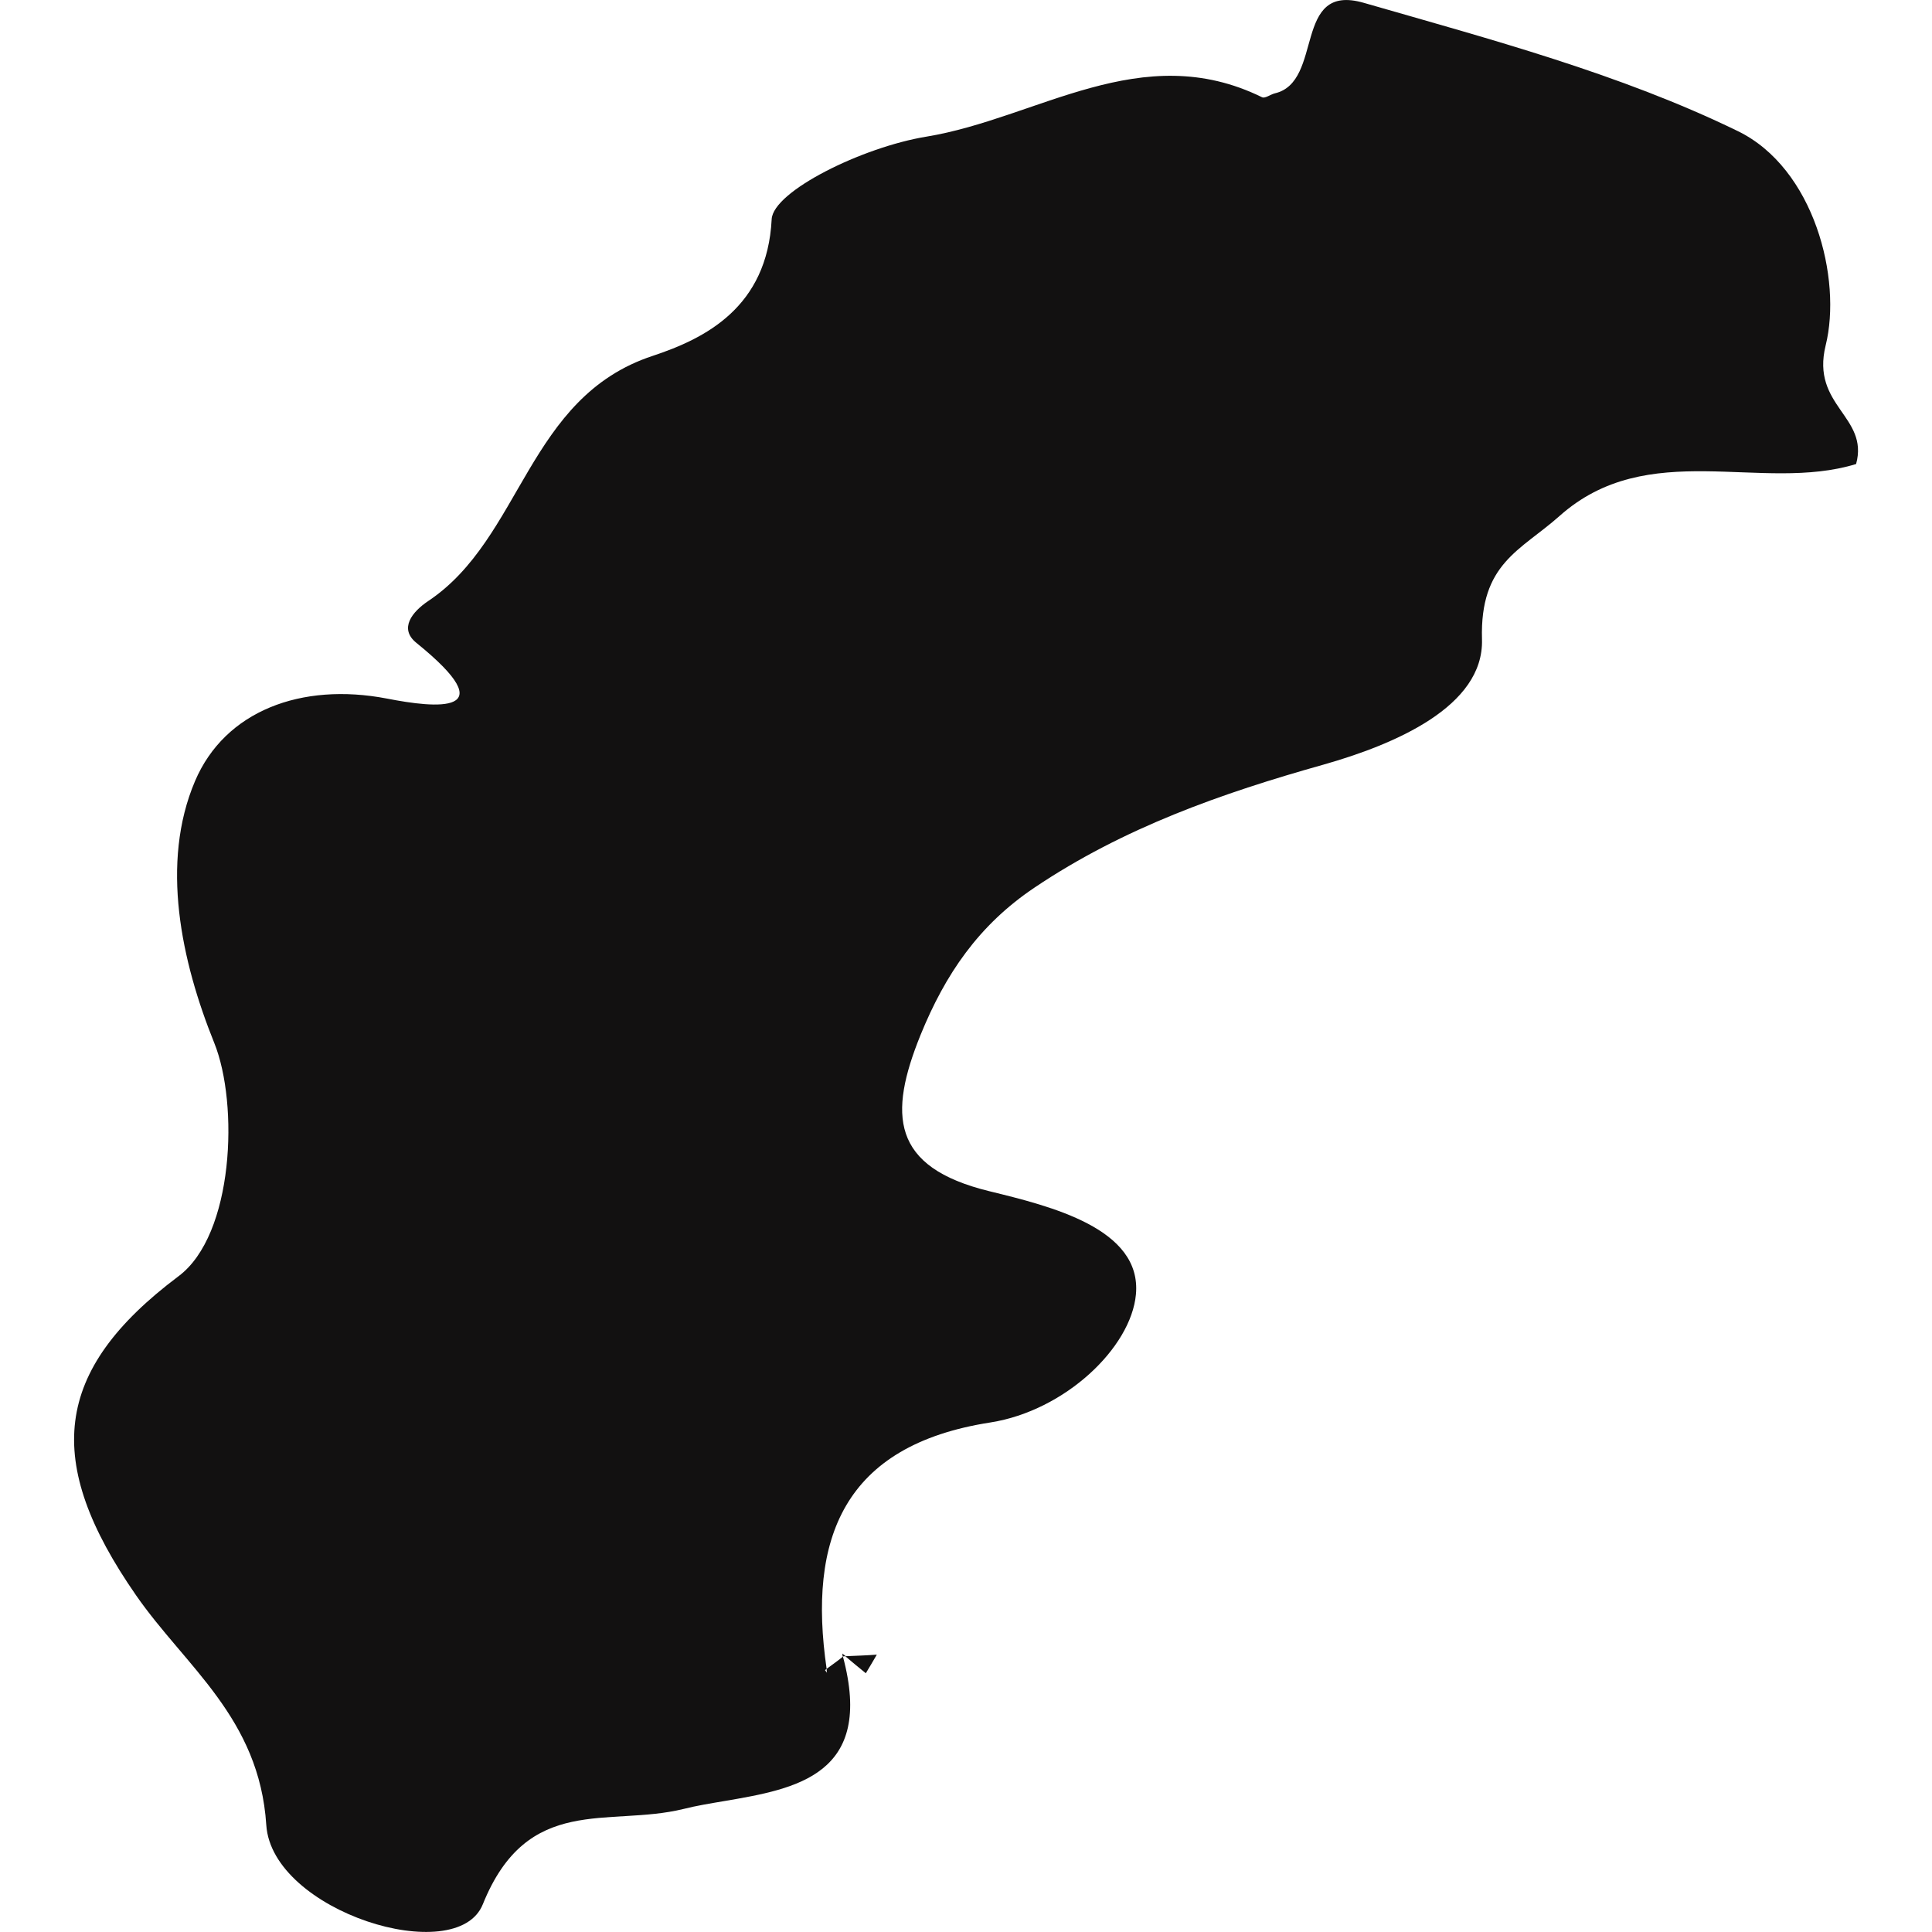
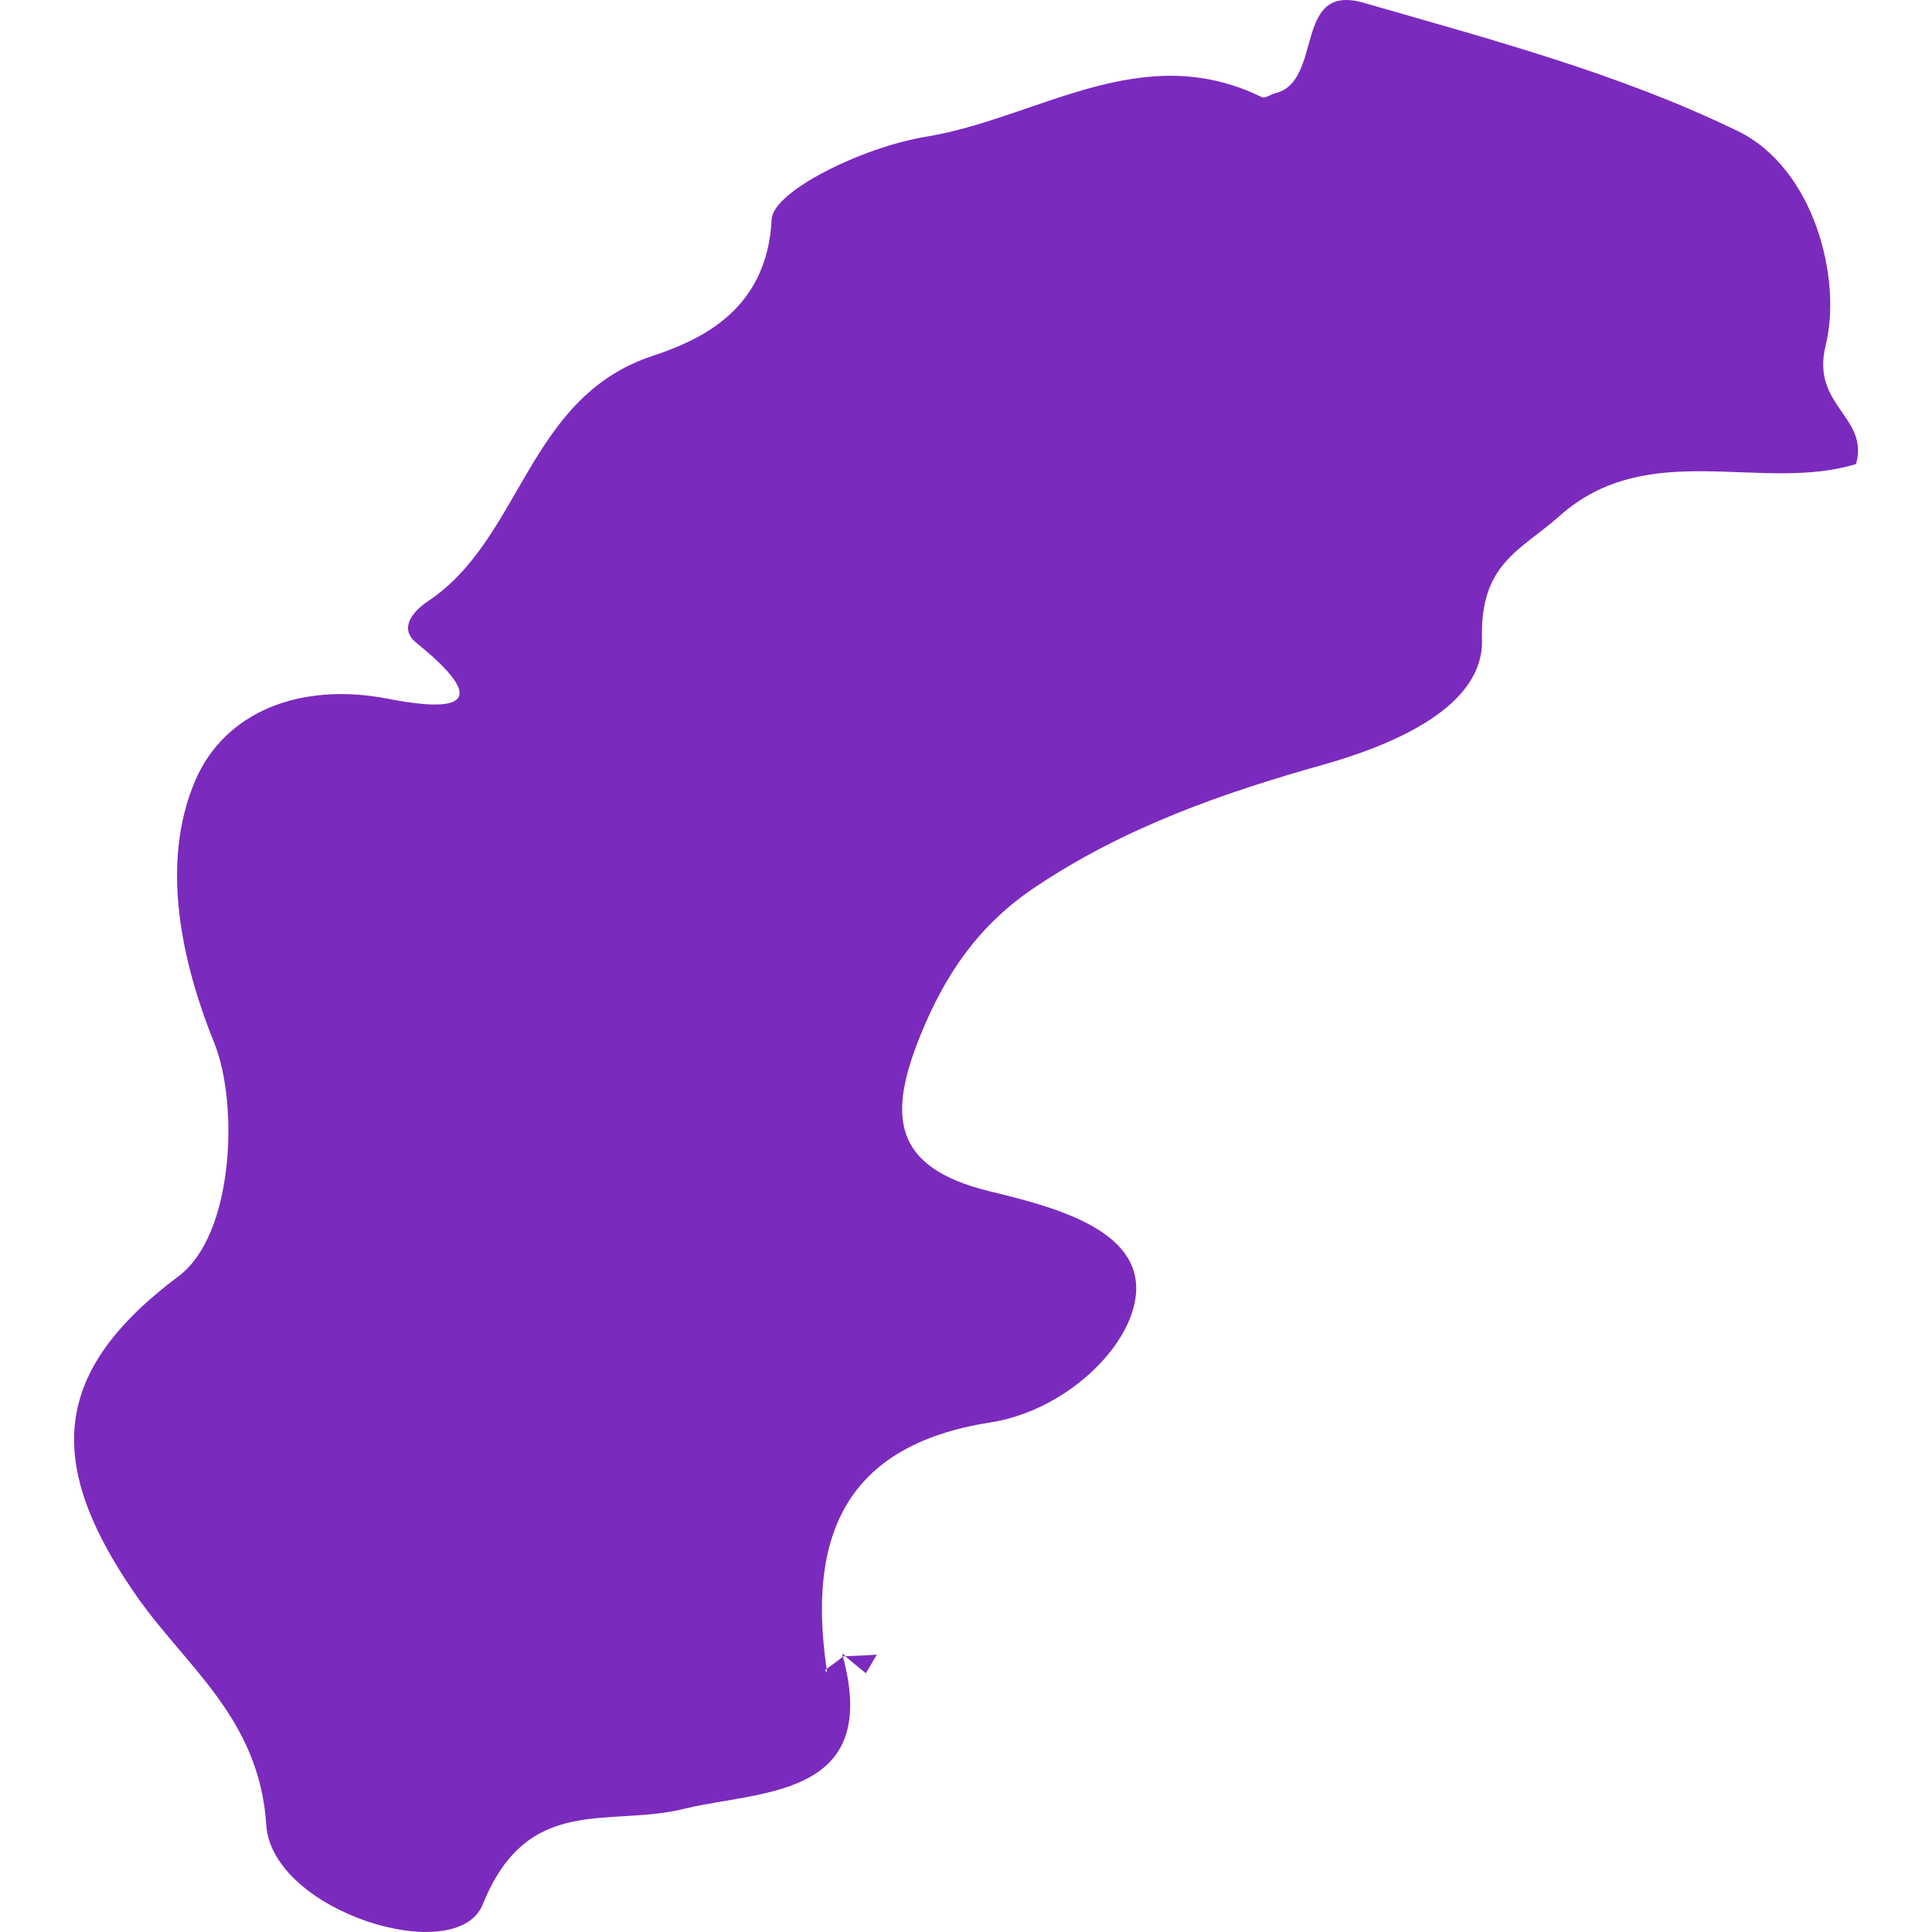
<svg xmlns="http://www.w3.org/2000/svg" version="1.1" id="Capa_1" x="0px" y="0px" width="22.325px" height="22.325px" viewBox="0 0 22.325 22.325" style="enable-background:new 0 0 22.325 22.325;" xml:space="preserve">
  <g>
-     <path style="fill:#121111;" d="M20.079,1.514c-1.36-0.662-2.855-1.059-4.319-1.481c-0.829-0.24-0.457,0.914-1.03,1.046   c-0.05,0.013-0.112,0.061-0.146,0.045c-1.394-0.685-2.591,0.243-3.879,0.455C9.964,1.7,8.934,2.21,8.917,2.533   c-0.051,1.019-0.77,1.379-1.374,1.579C6.089,4.59,6.036,6.221,4.947,6.946c-0.183,0.123-0.34,0.317-0.136,0.482   C5.847,8.266,5.039,8.184,4.47,8.072C3.483,7.883,2.6,8.214,2.254,9.025c-0.404,0.948-0.159,2.083,0.222,3.027   c0.284,0.705,0.228,2.218-0.414,2.696c-1.455,1.092-1.562,2.142-0.49,3.686c0.573,0.826,1.425,1.416,1.505,2.655   c0.066,1.001,2.203,1.66,2.502,0.916c0.517-1.282,1.451-0.89,2.316-1.101c0.149-0.038,0.315-0.065,0.481-0.093   c0.824-0.141,1.732-0.3,1.364-1.67l0,0c0.009,0,0.019-0.003,0.027-0.003c0.08,0.067,0.159,0.134,0.238,0.197   c0.042-0.068,0.084-0.142,0.127-0.215c-0.12,0.009-0.239,0.013-0.359,0.018c-0.014-0.009-0.026-0.022-0.04-0.031   c0-0.003,0.002,0.007,0.004,0.021l0,0l-0.005-0.024c0.004,0.014,0.003,0.024,0.006,0.041c-0.062,0.05-0.124,0.094-0.186,0.139   c0.001,0.019,0.001,0.029,0.004,0.045L9.534,19.3c0.005-0.005,0.011-0.011,0.018-0.016c-0.219-1.501,0.19-2.583,1.893-2.847   c0.862-0.136,1.624-0.863,1.681-1.479c0.071-0.764-0.991-1.021-1.693-1.193c-1.141-0.278-1.166-0.89-0.796-1.805   c0.287-0.705,0.673-1.271,1.318-1.704c1.028-0.691,2.162-1.09,3.337-1.42c0.821-0.233,1.855-0.67,1.833-1.447   c-0.026-0.88,0.445-1.026,0.893-1.424c1.026-0.917,2.335-0.267,3.43-0.603c0.151-0.552-0.524-0.67-0.352-1.37   C21.287,3.225,20.966,1.944,20.079,1.514z" />
-     <path style="fill:#121111;" d="M13.292,5.275c-0.792-0.083-1.396,0.071-1.519,0.908C11.745,6.37,12.091,6.795,12.12,6.78   C12.73,6.51,13.199,6.093,13.292,5.275z" />
+     <path fill="#7b2abe" d="M20.079,1.514c-1.36-0.662-2.855-1.059-4.319-1.481c-0.829-0.24-0.457,0.914-1.03,1.046   c-0.05,0.013-0.112,0.061-0.146,0.045c-1.394-0.685-2.591,0.243-3.879,0.455C9.964,1.7,8.934,2.21,8.917,2.533   c-0.051,1.019-0.77,1.379-1.374,1.579C6.089,4.59,6.036,6.221,4.947,6.946c-0.183,0.123-0.34,0.317-0.136,0.482   C5.847,8.266,5.039,8.184,4.47,8.072C3.483,7.883,2.6,8.214,2.254,9.025c-0.404,0.948-0.159,2.083,0.222,3.027   c0.284,0.705,0.228,2.218-0.414,2.696c-1.455,1.092-1.562,2.142-0.49,3.686c0.573,0.826,1.425,1.416,1.505,2.655   c0.066,1.001,2.203,1.66,2.502,0.916c0.517-1.282,1.451-0.89,2.316-1.101c0.149-0.038,0.315-0.065,0.481-0.093   c0.824-0.141,1.732-0.3,1.364-1.67l0,0c0.009,0,0.019-0.003,0.027-0.003c0.08,0.067,0.159,0.134,0.238,0.197   c0.042-0.068,0.084-0.142,0.127-0.215c-0.12,0.009-0.239,0.013-0.359,0.018c-0.014-0.009-0.026-0.022-0.04-0.031   c0-0.003,0.002,0.007,0.004,0.021l0,0l-0.005-0.024c0.004,0.014,0.003,0.024,0.006,0.041c-0.062,0.05-0.124,0.094-0.186,0.139   c0.001,0.019,0.001,0.029,0.004,0.045L9.534,19.3c0.005-0.005,0.011-0.011,0.018-0.016c-0.219-1.501,0.19-2.583,1.893-2.847   c0.862-0.136,1.624-0.863,1.681-1.479c0.071-0.764-0.991-1.021-1.693-1.193c-1.141-0.278-1.166-0.89-0.796-1.805   c0.287-0.705,0.673-1.271,1.318-1.704c1.028-0.691,2.162-1.09,3.337-1.42c0.821-0.233,1.855-0.67,1.833-1.447   c-0.026-0.88,0.445-1.026,0.893-1.424c1.026-0.917,2.335-0.267,3.43-0.603c0.151-0.552-0.524-0.67-0.352-1.37   C21.287,3.225,20.966,1.944,20.079,1.514z" />
+     <path fill="#7b2abe" d="M13.292,5.275c-0.792-0.083-1.396,0.071-1.519,0.908C11.745,6.37,12.091,6.795,12.12,6.78   C12.73,6.51,13.199,6.093,13.292,5.275z" />
  </g>
  <g>
</g>
  <g>
</g>
  <g>
</g>
  <g>
</g>
  <g>
</g>
  <g>
</g>
  <g>
</g>
  <g>
</g>
  <g>
</g>
  <g>
</g>
  <g>
</g>
  <g>
</g>
  <g>
</g>
  <g>
</g>
  <g>
</g>
</svg>
